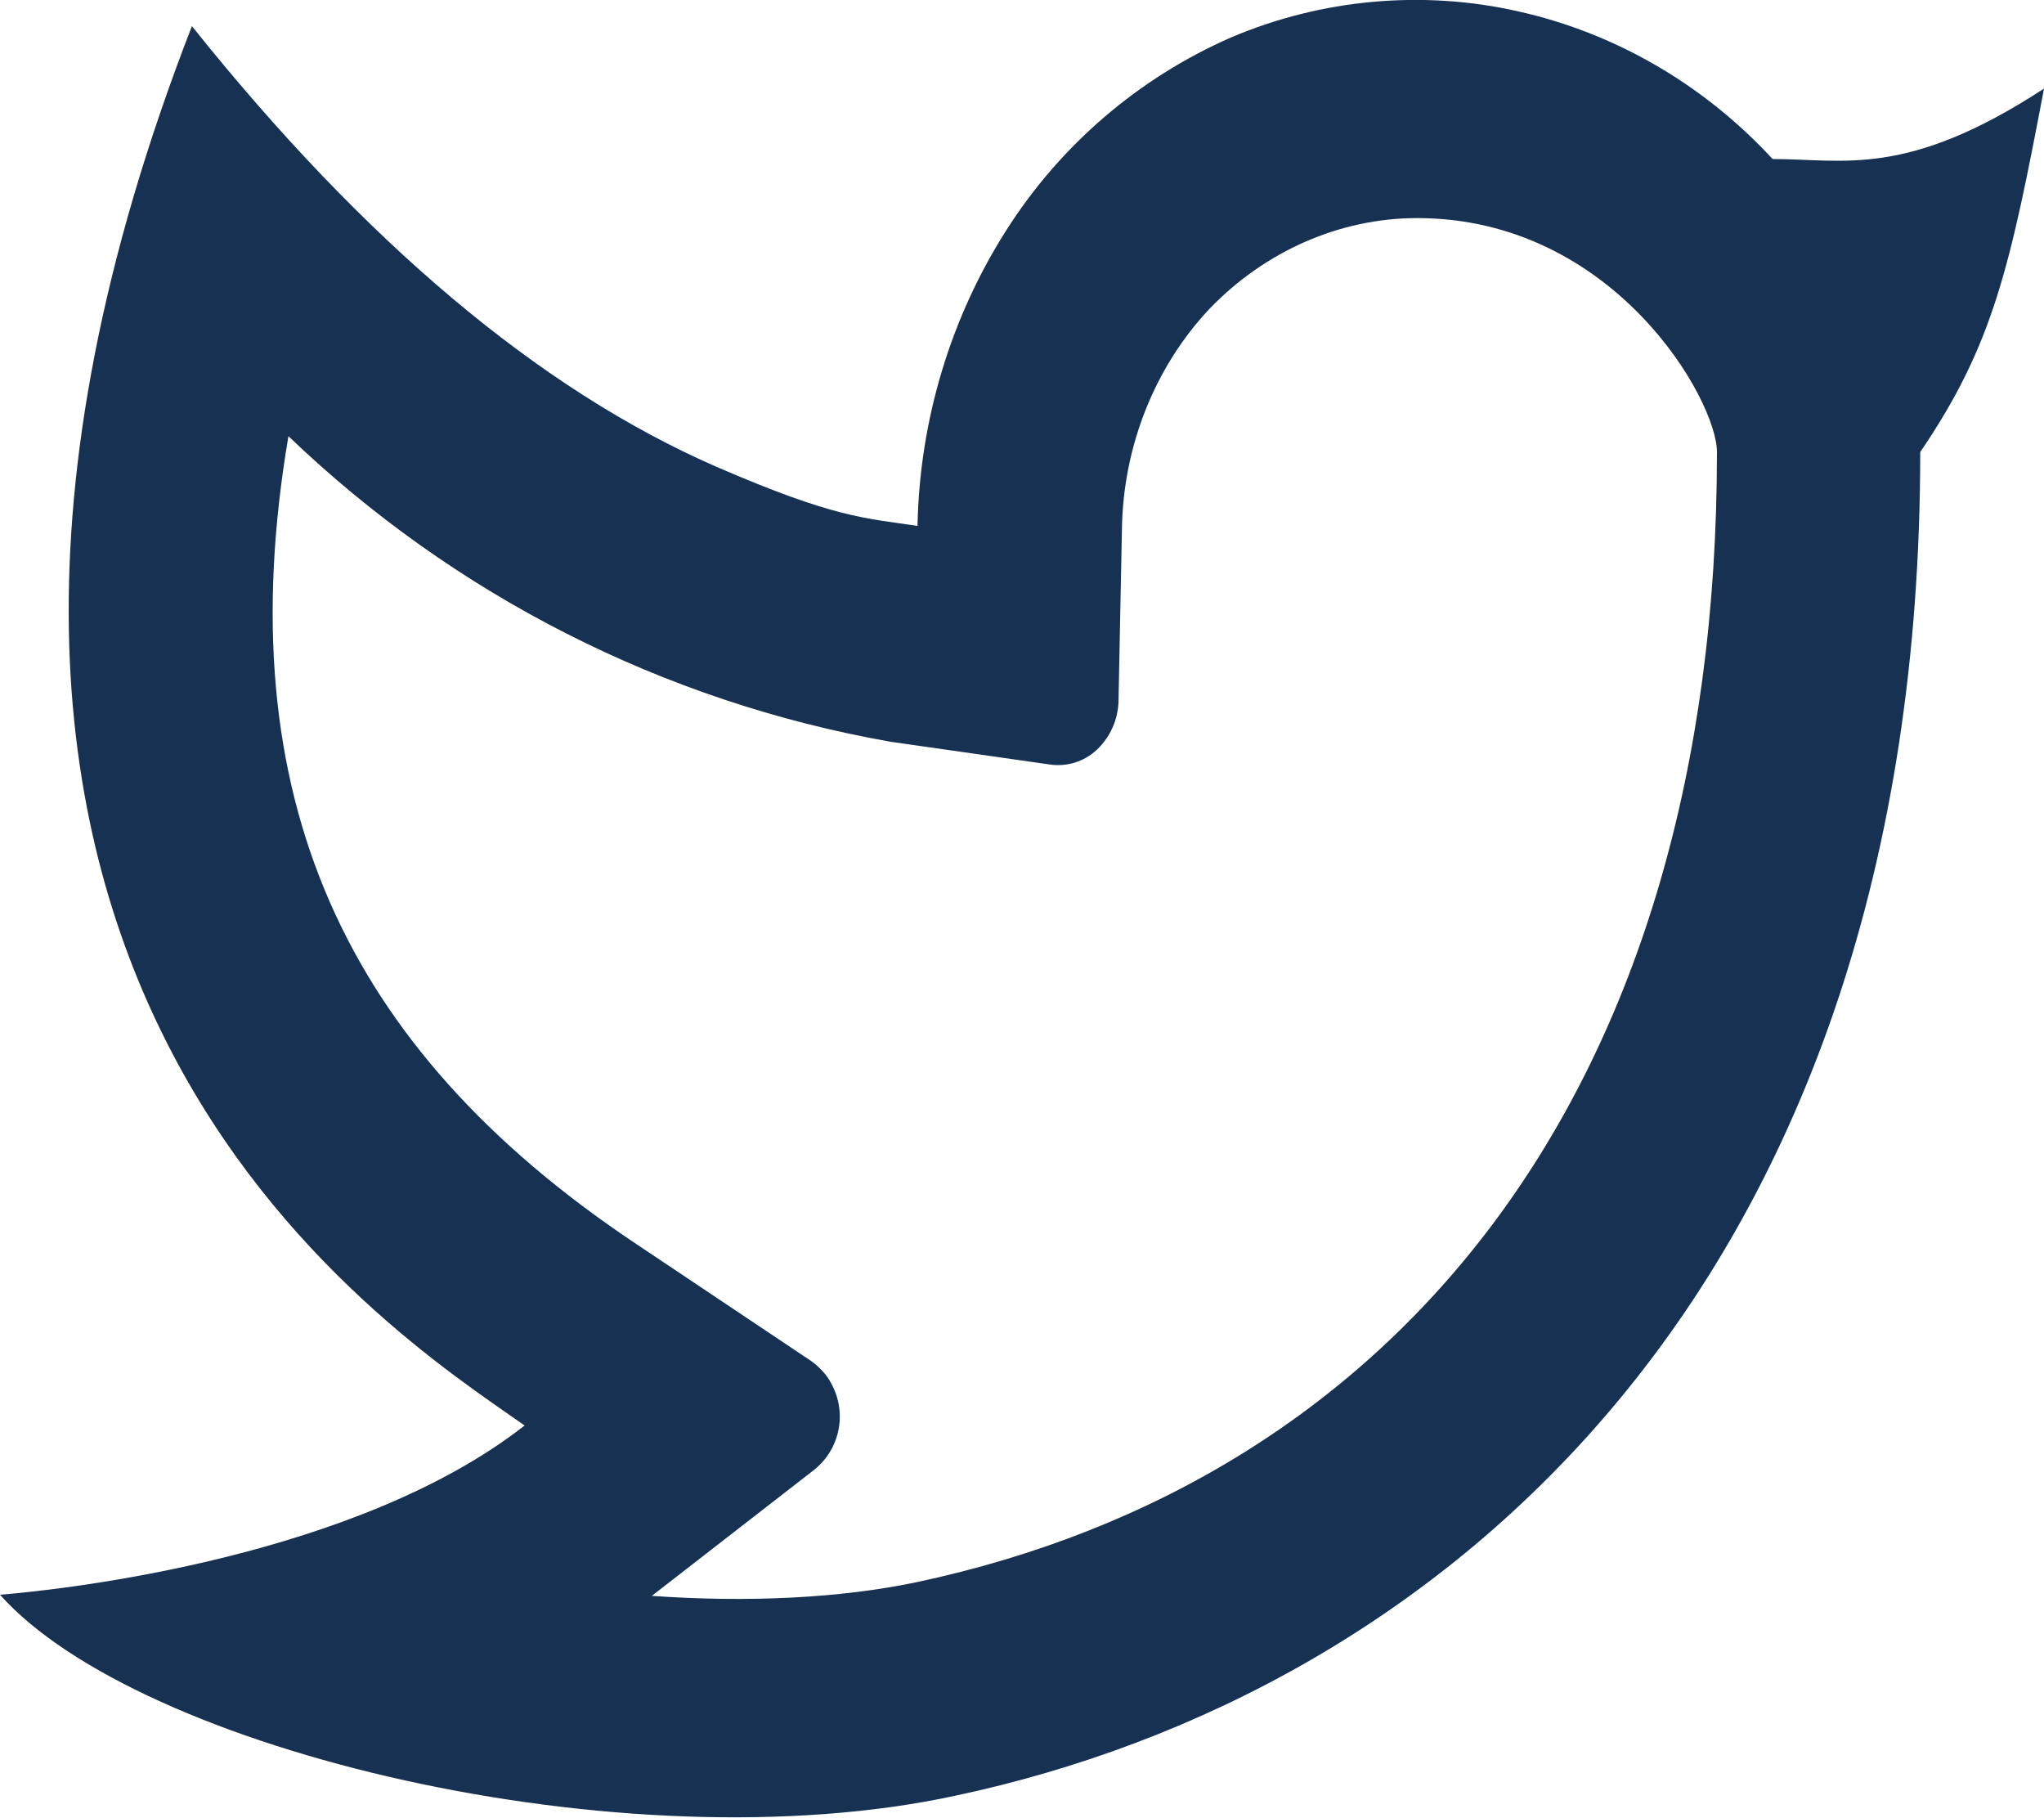
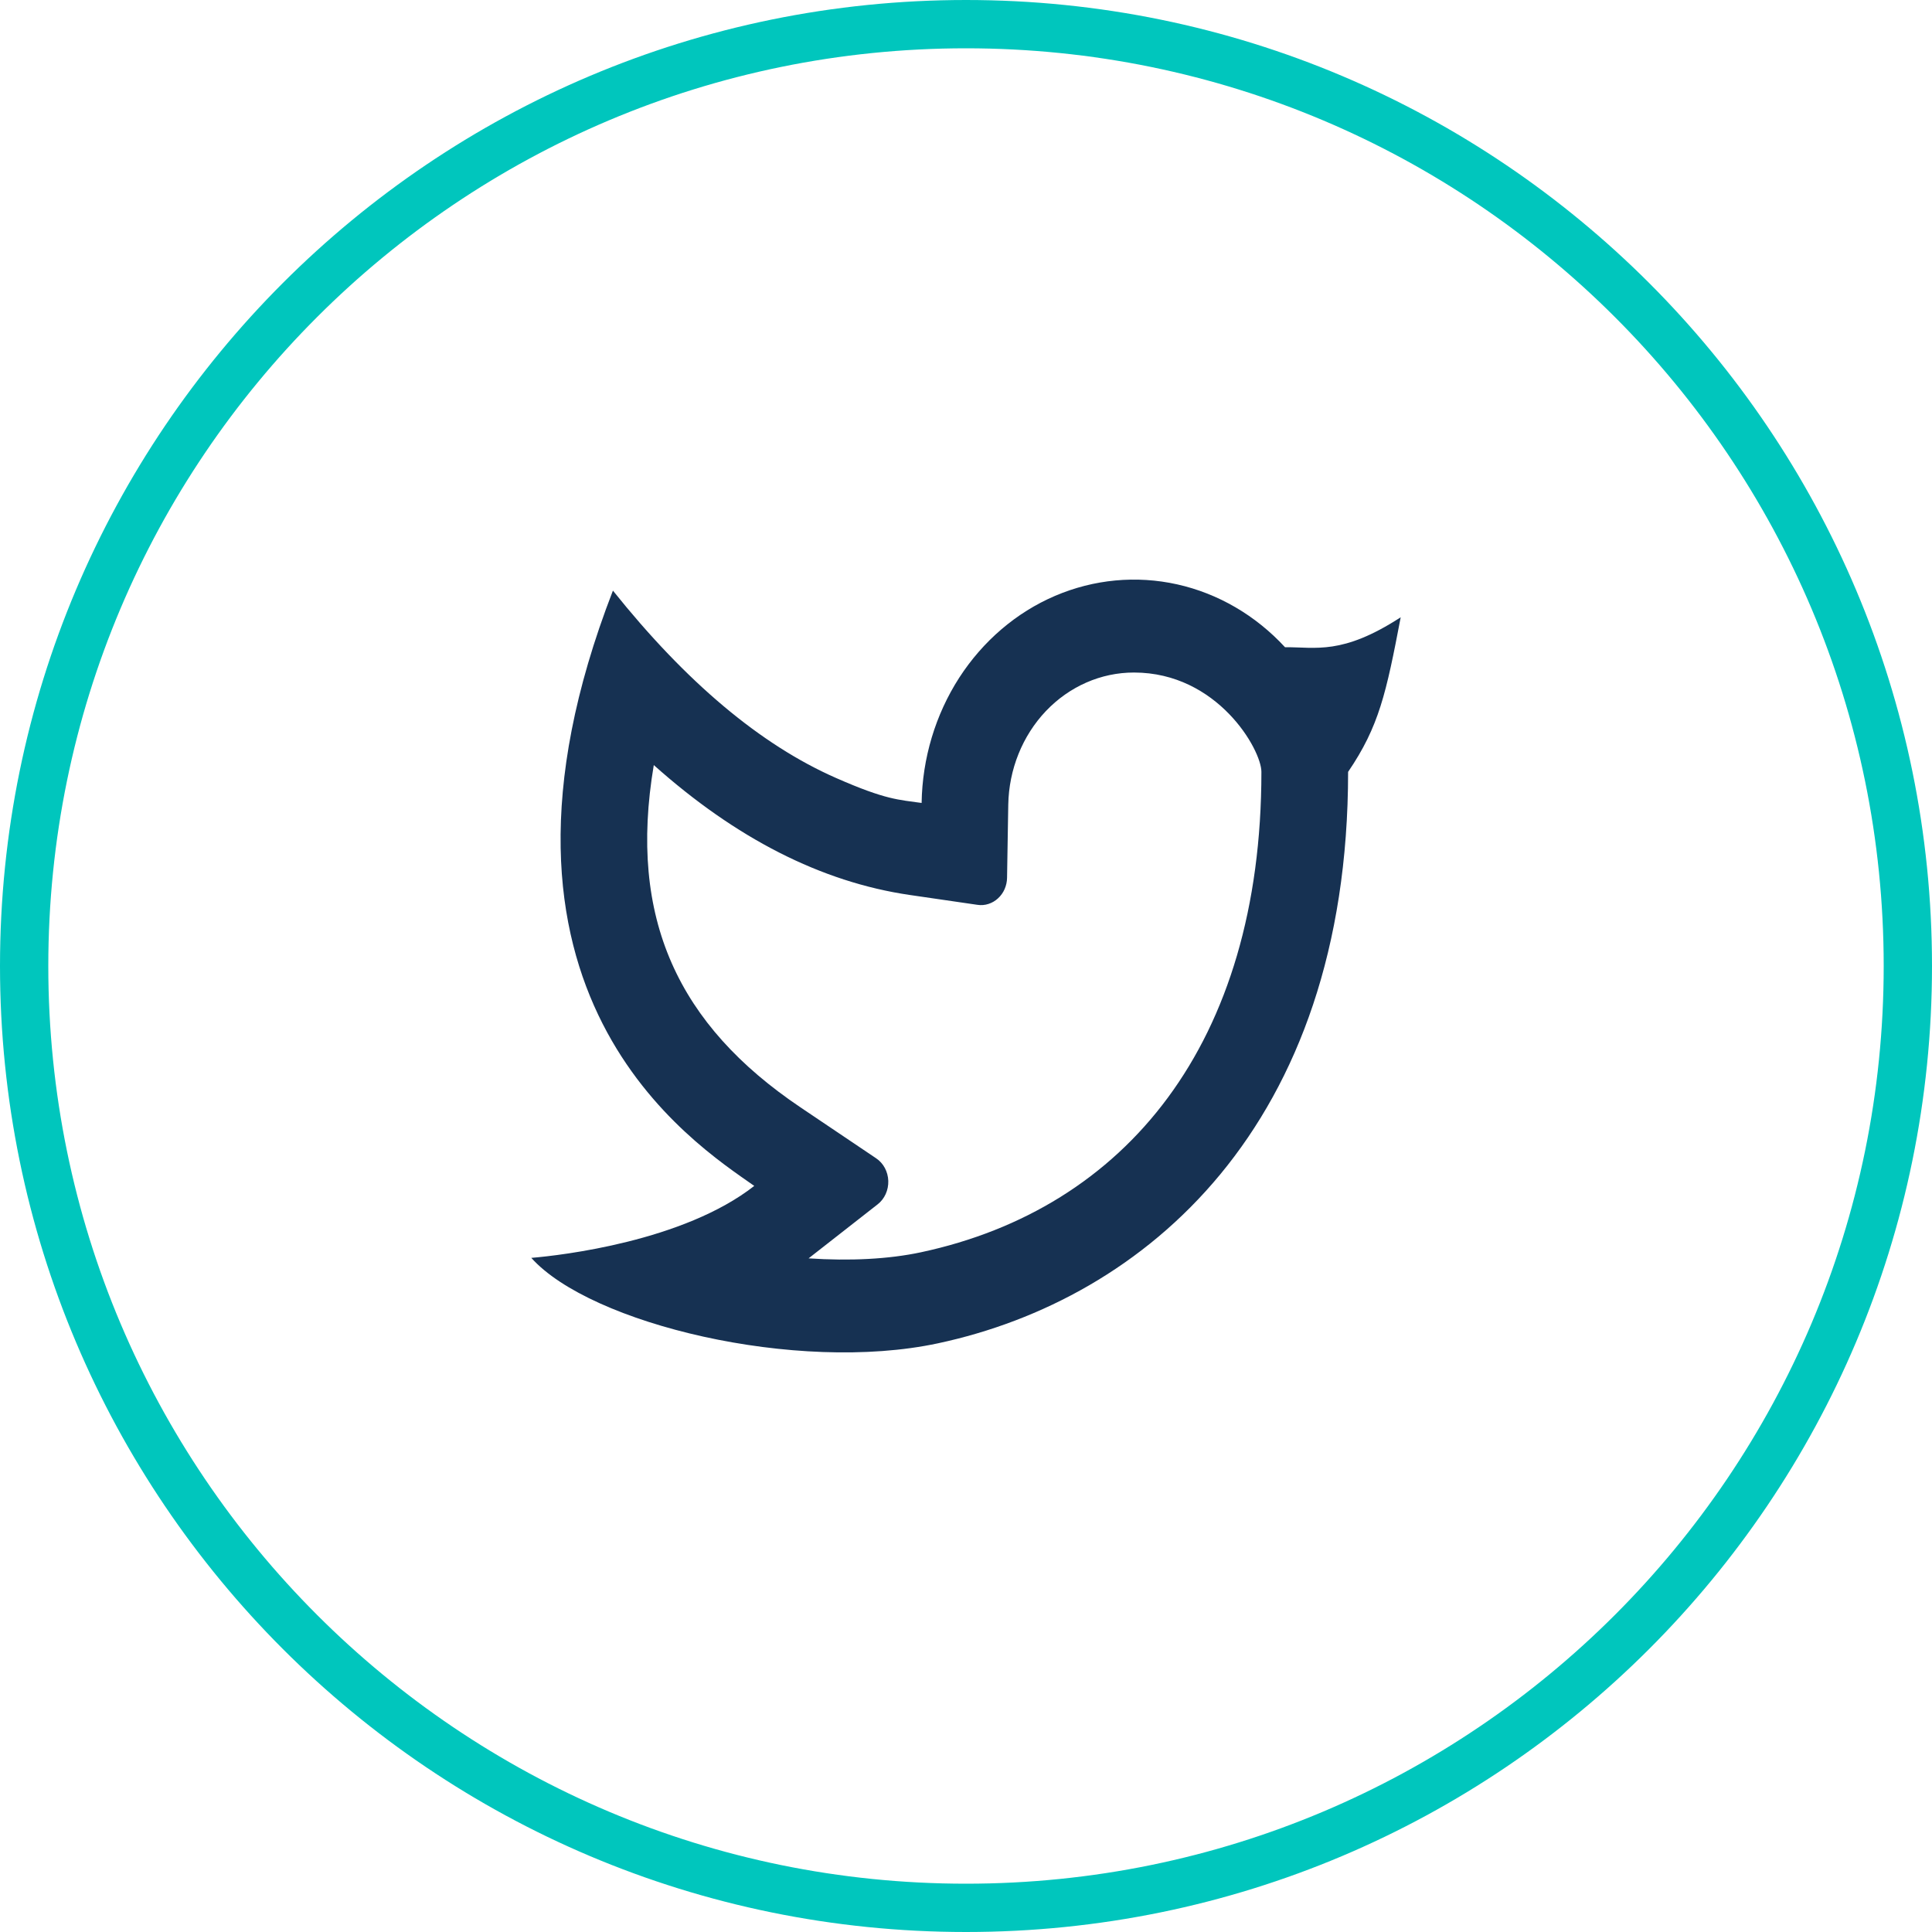
- <svg xmlns="http://www.w3.org/2000/svg" fill="none" width="18" height="16" viewBox="0 0 18 16">
-   <path d="M12.48 1.92c-.68 0-1.34.29-1.83.8-.48.51-.76 1.21-.77 1.94l-.03 1.51a.61.61 0 01-.19.43.5.5 0 01-.42.13l-1.4-.2a10.22 10.22 0 01-5.3-2.69c-.54 3.18.5 5.39 3.03 7.09l1.57 1.05c.07.05.14.12.18.2a.6.6 0 01-.15.76l-1.43 1.11c.85.06 1.66.02 2.33-.12 4.23-.9 7.05-4.32 7.05-9.95 0-.46-.91-2.06-2.64-2.06zm-4.4 2.7c.02-.92.29-1.82.78-2.59a4.47 4.47 0 011.98-1.7c.8-.34 1.69-.42 2.53-.23.85.19 1.63.64 2.24 1.3.63 0 1.18.17 2.39-.62-.3 1.58-.45 2.26-1.09 3.2 0 7.35-4.21 10.92-8.5 11.83-2.92.63-7.19-.4-8.41-1.77.62-.05 3.15-.34 4.62-1.49C3.38 11.68-1.55 8.57 1.69.23c1.52 1.9 3.06 3.2 4.62 3.88 1.04.45 1.3.45 1.77.52z" fill="#163152" />
+ <svg xmlns="http://www.w3.org/2000/svg" width="40" height="40" viewBox="0 0 40 40" fill="none">
+   <g id="twitter">
+     <path id="back" d="M39.5 20C39.5 30.77 30.77 39.5 20 39.5C9.23 39.5 0.5 30.77 0.5 20C0.5 9.23 9.23 0.5 20 0.5C30.77 0.5 39.5 9.23 39.5 20Z" stroke="#00C6BD" />
+     <path id="twitter_2" d="M23.478 13.924C22.796 13.923 22.141 14.21 21.654 14.722C21.168 15.234 20.888 15.93 20.875 16.66L20.85 18.174C20.849 18.255 20.831 18.335 20.799 18.409C20.767 18.482 20.72 18.547 20.662 18.6C20.605 18.653 20.537 18.692 20.465 18.715C20.392 18.739 20.315 18.745 20.24 18.734L18.839 18.53C16.996 18.261 15.23 17.352 13.536 15.84C12.999 19.021 14.047 21.225 16.572 22.926L18.139 23.981C18.214 24.031 18.276 24.1 18.32 24.182C18.363 24.263 18.388 24.355 18.391 24.449C18.394 24.544 18.375 24.637 18.337 24.722C18.298 24.807 18.241 24.88 18.17 24.935L16.741 26.053C17.591 26.11 18.398 26.07 19.067 25.927C23.301 25.022 26.116 21.61 26.116 15.981C26.116 15.522 25.208 13.924 23.478 13.924ZM19.081 16.624C19.096 15.698 19.367 14.797 19.858 14.034C20.35 13.272 21.04 12.681 21.843 12.337C22.647 11.993 23.527 11.91 24.374 12.099C25.221 12.288 25.997 12.741 26.605 13.4C27.243 13.395 27.786 13.568 29 12.78C28.699 14.356 28.551 15.04 27.911 15.981C27.911 23.326 23.696 26.898 19.419 27.812C16.486 28.439 12.222 27.409 11 26.043C11.623 25.991 14.153 25.699 15.616 24.553C14.379 23.679 9.453 20.575 12.69 12.228C14.209 14.128 15.75 15.422 17.311 16.108C18.35 16.565 18.605 16.555 19.082 16.625L19.081 16.624Z" fill="#163152" />
+   </g>
</svg>
